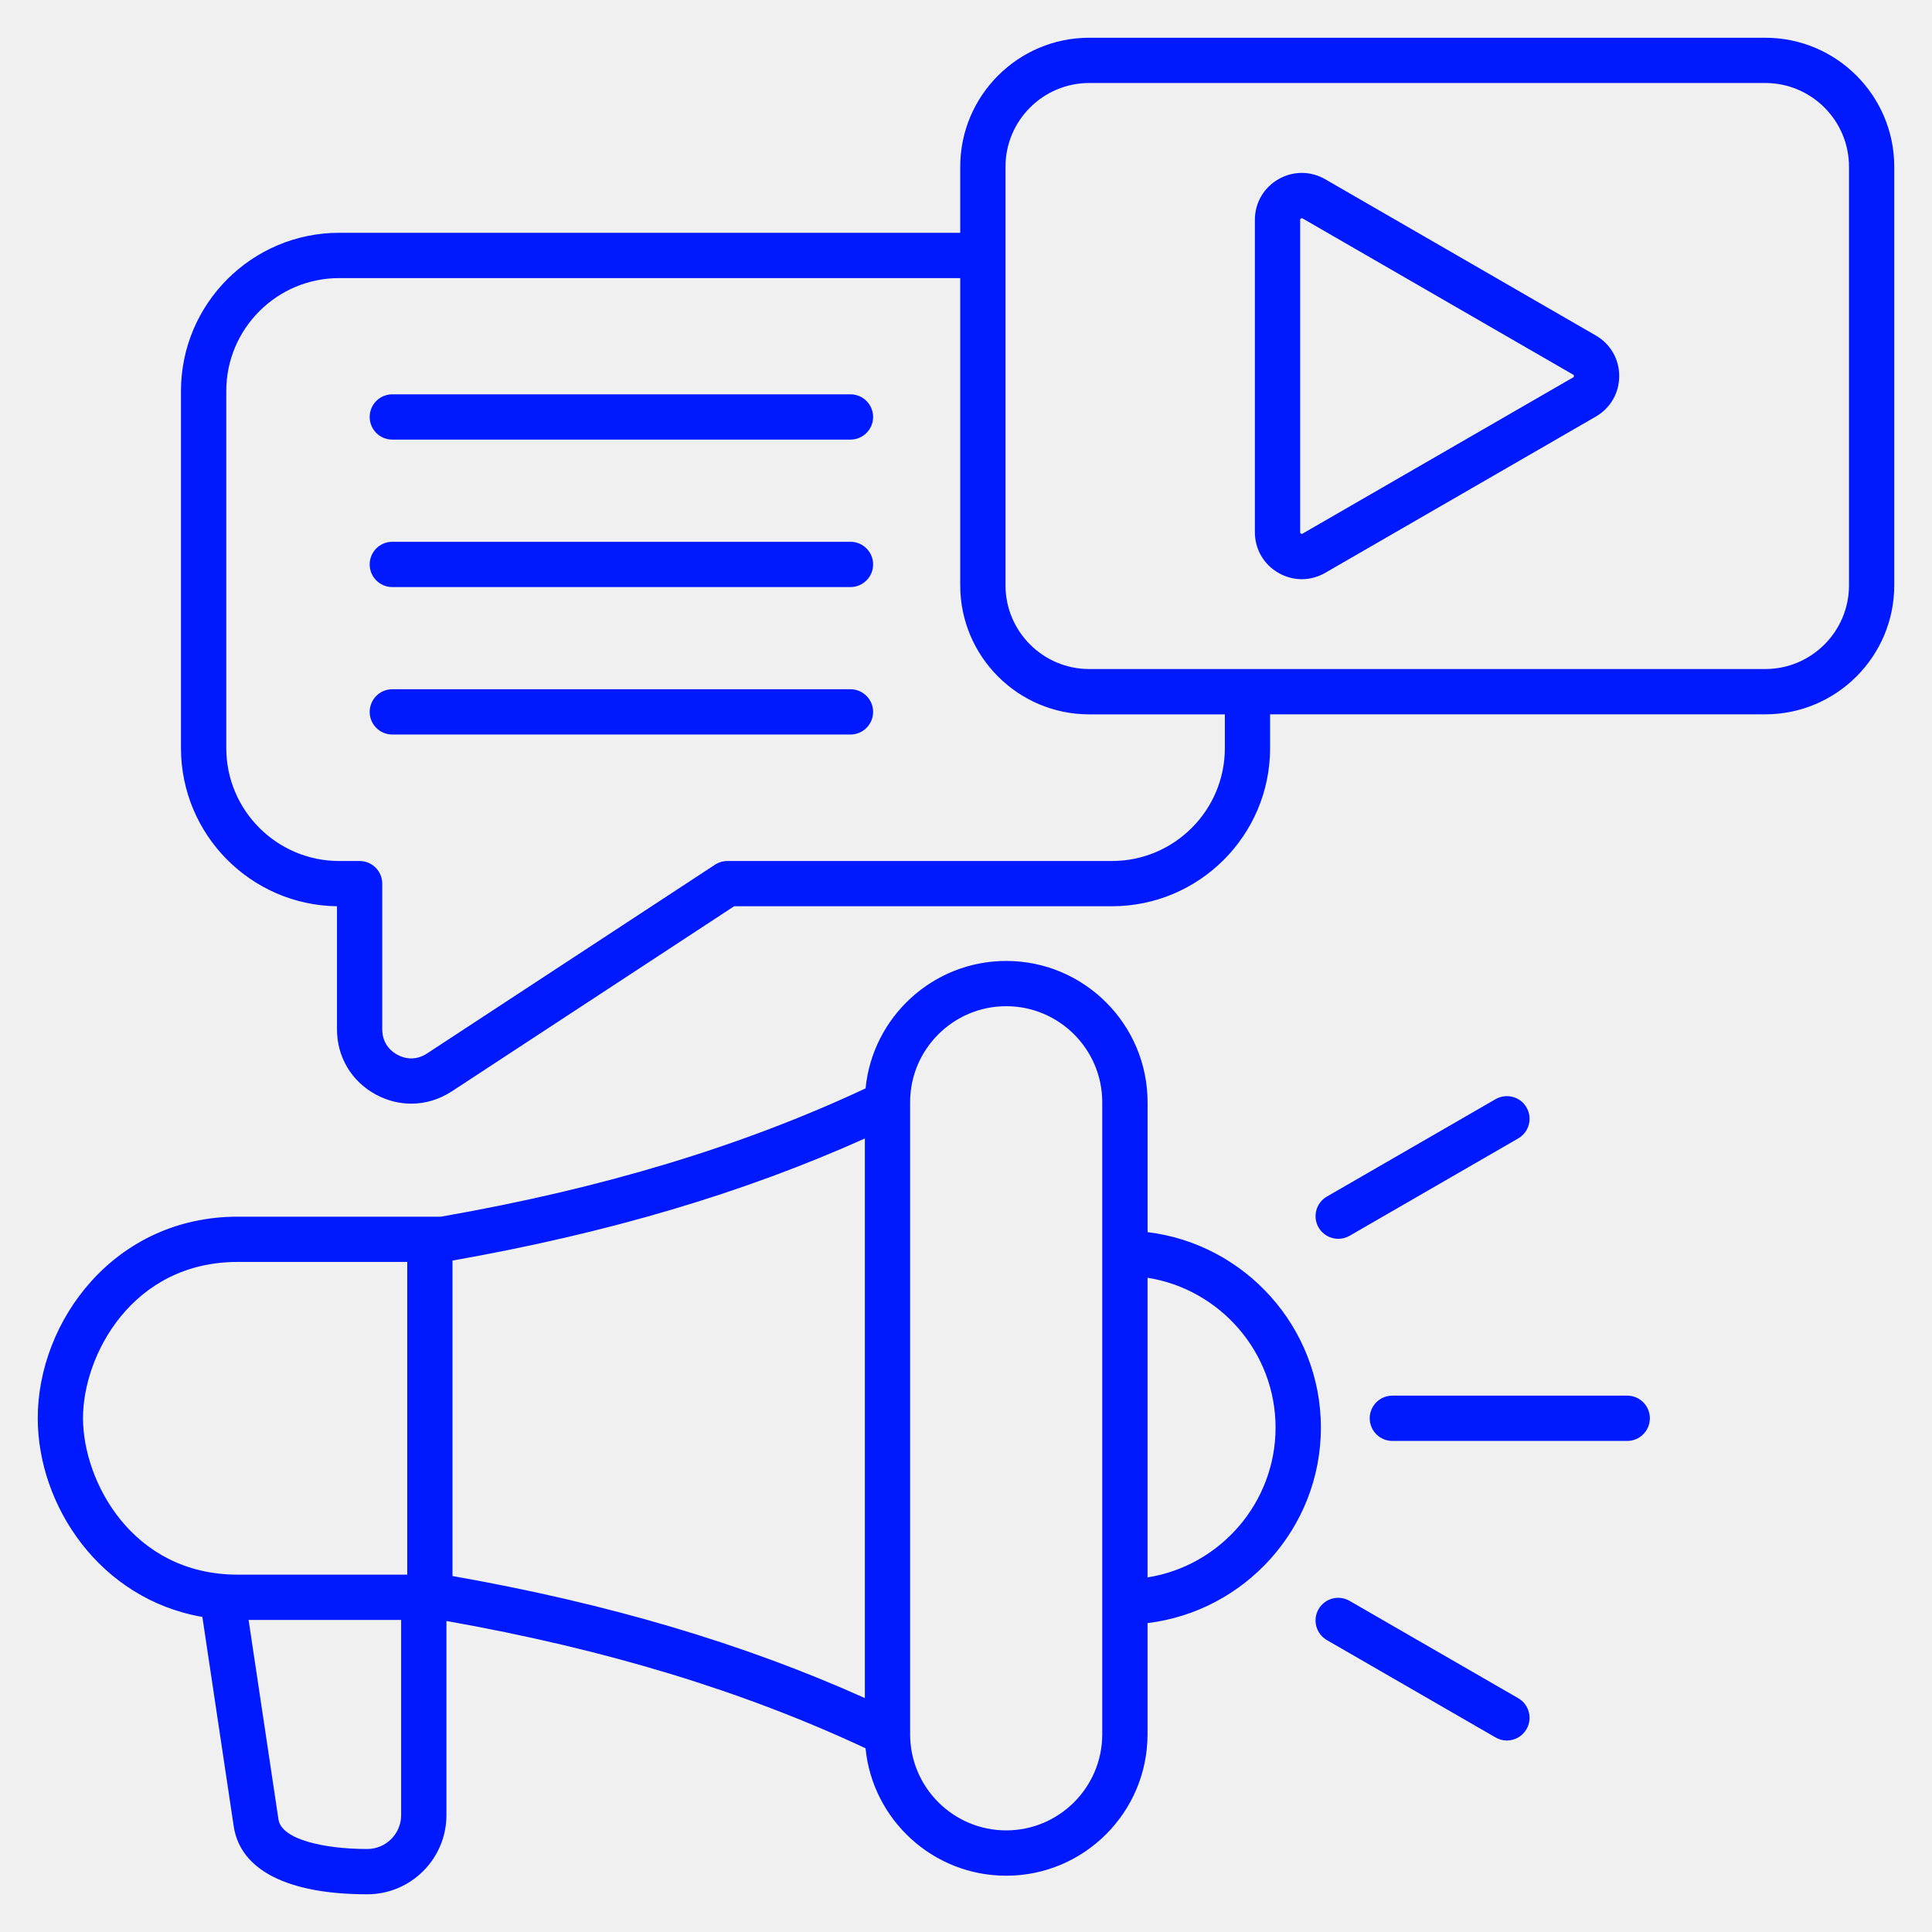
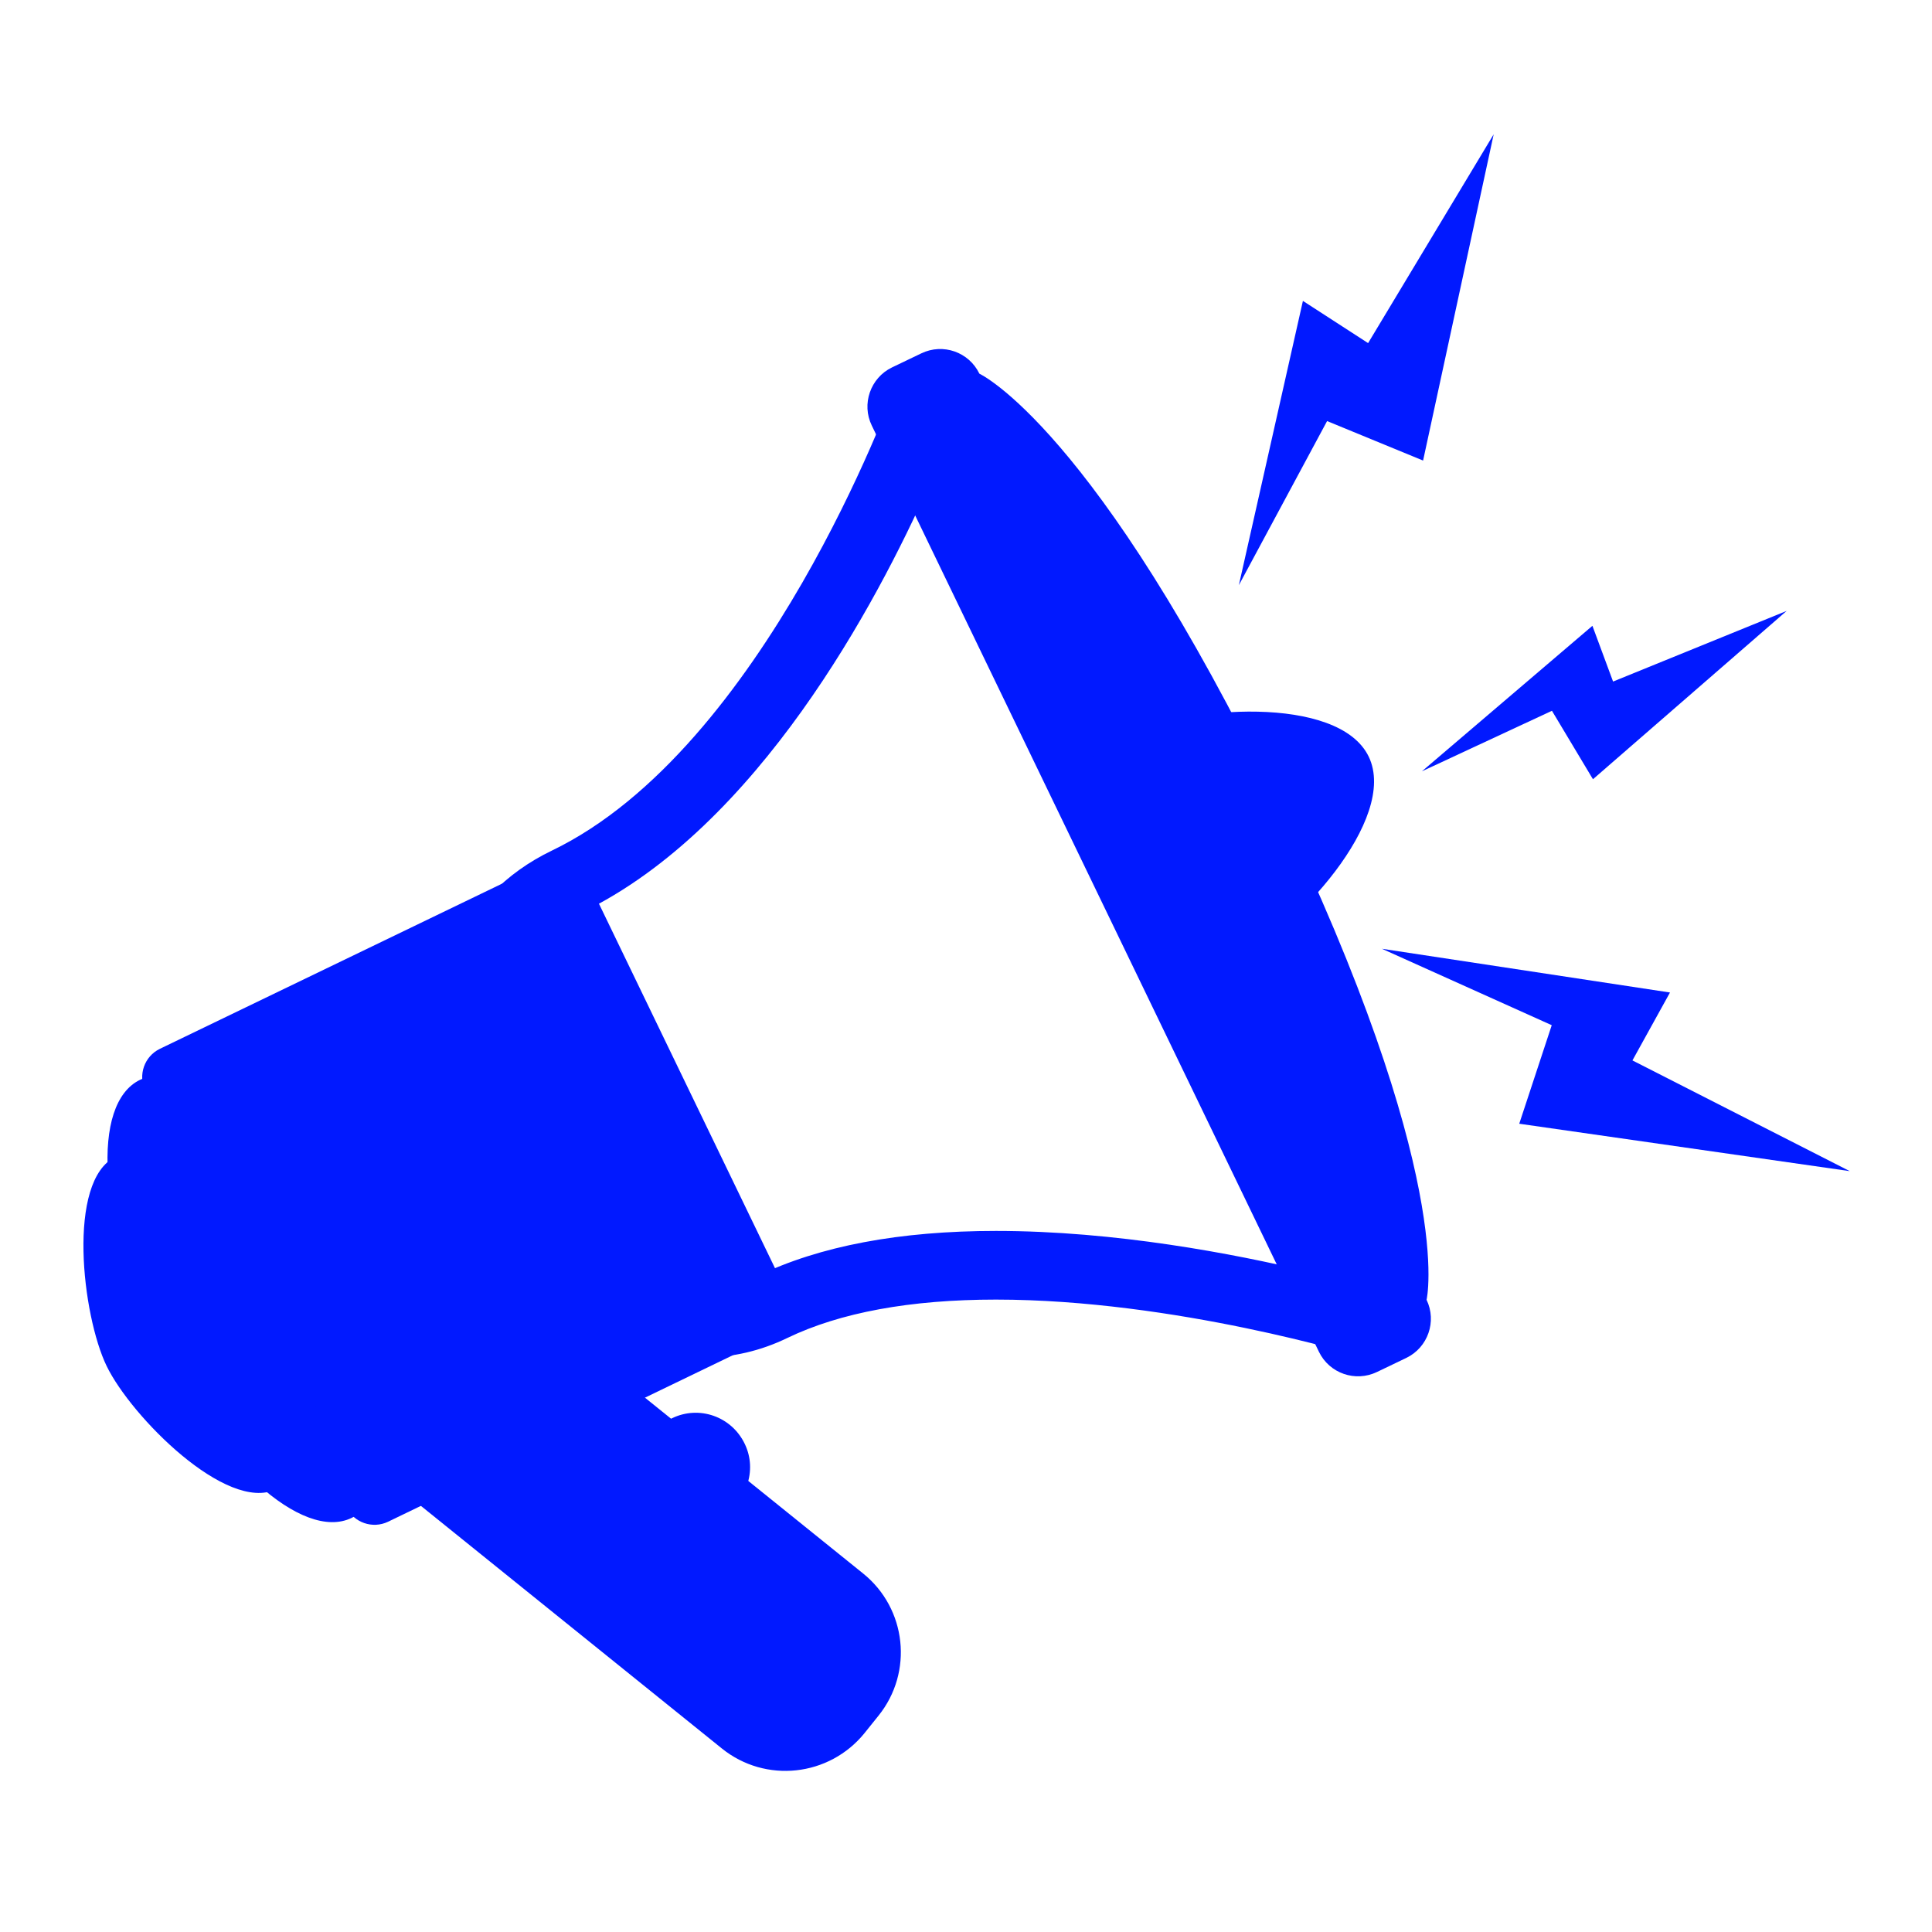
- <svg xmlns="http://www.w3.org/2000/svg" width="52" height="52" viewBox="0 0 52 52" fill="none">
-   <path d="M44.406 38.173C44.406 38.509 44.133 38.783 43.797 38.783H37.475C37.139 38.783 36.866 38.509 36.866 38.173C36.866 37.837 37.139 37.564 37.475 37.564H43.797C44.134 37.564 44.406 37.837 44.406 38.173ZM40.864 45.708L36.323 43.087C36.031 42.918 35.659 43.019 35.49 43.31C35.321 43.602 35.422 43.974 35.713 44.143L40.254 46.764C40.351 46.82 40.455 46.846 40.558 46.846C40.768 46.846 40.973 46.736 41.086 46.541C41.255 46.248 41.155 45.876 40.864 45.708ZM36.019 33.343C36.123 33.343 36.227 33.317 36.323 33.262L40.864 30.64C41.155 30.472 41.255 30.099 41.087 29.808C40.919 29.516 40.547 29.417 40.254 29.584L35.713 32.206C35.422 32.374 35.322 32.747 35.49 33.038C35.604 33.233 35.808 33.343 36.019 33.343ZM50.984 4.487V15.754C50.984 17.669 49.427 19.226 47.513 19.226H34.185V20.135C34.185 22.483 32.275 24.392 29.927 24.392H19.759L12.16 29.374C11.824 29.594 11.447 29.705 11.068 29.705C10.744 29.705 10.419 29.624 10.117 29.46C9.461 29.106 9.07 28.45 9.07 27.704V24.392C6.749 24.361 4.871 22.463 4.871 20.135V10.524C4.871 8.176 6.781 6.266 9.128 6.266H25.845V4.487C25.845 2.573 27.402 1.016 29.316 1.016H47.513C49.427 1.016 50.984 2.573 50.984 4.487ZM32.966 19.227H29.316C27.402 19.227 25.845 17.67 25.845 15.755V7.485H9.128C7.453 7.485 6.09 8.848 6.09 10.524V20.135C6.09 21.811 7.453 23.174 9.128 23.174H9.679C10.015 23.174 10.288 23.447 10.288 23.783V27.704C10.288 28.003 10.434 28.247 10.697 28.389C10.96 28.531 11.242 28.519 11.493 28.355L19.244 23.274C19.344 23.209 19.459 23.174 19.578 23.174H29.928C31.604 23.174 32.967 21.812 32.967 20.136V19.227H32.966ZM49.766 4.487C49.766 3.245 48.755 2.234 47.513 2.234H29.316C28.074 2.234 27.063 3.245 27.063 4.487V15.754C27.063 16.997 28.074 18.007 29.316 18.007H47.513C48.755 18.007 49.766 16.997 49.766 15.754V4.487ZM43.581 10.121C43.581 10.577 43.345 10.986 42.949 11.214L35.67 15.417C35.472 15.531 35.255 15.589 35.038 15.589C34.821 15.589 34.604 15.532 34.406 15.417C34.011 15.189 33.775 14.78 33.775 14.323V5.919C33.775 5.462 34.011 5.054 34.406 4.825C34.801 4.597 35.274 4.597 35.669 4.825L42.948 9.028C43.345 9.255 43.581 9.665 43.581 10.121ZM42.362 10.121C42.362 10.098 42.359 10.093 42.339 10.082L35.061 5.88C35.052 5.875 35.045 5.872 35.039 5.872C35.033 5.872 35.027 5.875 35.017 5.88C34.997 5.892 34.994 5.897 34.994 5.919V14.323C34.994 14.346 34.997 14.351 35.017 14.362C35.036 14.373 35.041 14.373 35.06 14.362L42.339 10.159C42.36 10.148 42.362 10.143 42.362 10.121ZM30.886 43.686V46.68C30.886 48.777 29.18 50.485 27.082 50.485C25.11 50.485 23.484 48.977 23.296 47.055C19.994 45.51 16.297 44.387 12.016 43.629V48.854C12.016 50.029 11.059 50.985 9.884 50.985C7.743 50.985 6.466 50.334 6.29 49.153L5.447 43.52C2.685 43.041 1.016 40.522 1.016 38.17C1.016 35.562 3.074 32.747 6.399 32.747H11.869C16.213 31.988 19.956 30.857 23.297 29.294C23.486 27.371 25.111 25.864 27.083 25.864C29.18 25.864 30.887 27.57 30.887 29.668V33.163C33.508 33.48 35.552 35.724 35.552 38.425C35.551 41.126 33.508 43.369 30.886 43.686ZM12.179 42.419C16.359 43.156 20.003 44.233 23.278 45.704V30.642C20.002 32.113 16.359 33.191 12.179 33.928V42.419ZM6.399 42.382H10.961V33.965H6.399C3.559 33.965 2.234 36.474 2.234 38.169C2.234 39.868 3.558 42.382 6.399 42.382ZM10.797 48.853V43.601H6.691L7.495 48.971C7.578 49.52 8.755 49.766 9.885 49.766C10.388 49.766 10.797 49.356 10.797 48.853ZM29.667 29.667C29.667 28.241 28.508 27.082 27.082 27.082C25.656 27.082 24.496 28.241 24.496 29.667V46.679C24.496 48.105 25.656 49.265 27.082 49.265C28.508 49.265 29.667 48.105 29.667 46.679V29.667ZM34.332 38.424C34.332 36.394 32.834 34.699 30.886 34.391V42.456C32.835 42.149 34.332 40.453 34.332 38.424ZM22.89 10.613H10.559C10.223 10.613 9.95 10.886 9.95 11.223C9.95 11.559 10.223 11.832 10.559 11.832H22.89C23.226 11.832 23.5 11.559 23.5 11.223C23.5 10.886 23.226 10.613 22.89 10.613ZM22.89 14.582H10.559C10.223 14.582 9.95 14.855 9.95 15.192C9.95 15.528 10.223 15.801 10.559 15.801H22.89C23.226 15.801 23.5 15.528 23.5 15.192C23.5 14.855 23.226 14.582 22.89 14.582ZM22.89 18.551H10.559C10.223 18.551 9.95 18.825 9.95 19.161C9.95 19.497 10.223 19.77 10.559 19.77H22.89C23.226 19.77 23.5 19.497 23.5 19.161C23.5 18.825 23.226 18.551 22.89 18.551Z" fill="#0119FF" />
+ <svg xmlns="http://www.w3.org/2000/svg" width="52" zoomAndPan="magnify" viewBox="0 0 39 39" height="52" preserveAspectRatio="xMidYMid meet" version="1.2">
+   <defs>
+     <clipPath id="6da57f675f">
+       <path d="M 1.344 23 L 7 23 L 7 31 L 1.344 31 Z M 1.344 23 " />
+     </clipPath>
+     <clipPath id="dff88705aa">
+       <path d="M 25 2.707 L 31 2.707 L 31 12 L 25 12 Z M 25 2.707 " />
+     </clipPath>
+     <clipPath id="ce1c892891">
+       <path d="M 27 19 L 37.344 19 L 37.344 24 L 27 24 Z M 27 19 " />
+     </clipPath>
+   </defs>
+   <g id="1620a85f1c">
+     <rect x="0" width="39" y="0" height="39" style="fill:#ffffff;fill-opacity:1;stroke:none;" />
+     <rect x="0" width="39" y="0" height="39" style="fill:#ffffff;fill-opacity:1;stroke:none;" />
+     <path style=" stroke:none;fill-rule:nonzero;fill:#0119ff;fill-opacity:1;" d="M 18.75 9.805 C 17.699 12.168 15.293 16.703 11.75 18.418 C 9.914 19.301 10.141 21.258 10.324 22.055 C 10.762 23.961 12.371 26.016 14.207 26.016 C 14.574 26.016 14.941 25.93 15.293 25.758 C 16.543 25.152 18.164 24.848 20.105 24.848 C 22.52 24.848 24.922 25.312 26.41 25.668 Z M 27.703 27.422 L 27.695 27.422 C 27.625 27.422 27.555 27.414 27.488 27.391 C 27.453 27.379 23.719 26.234 20.105 26.234 C 18.375 26.234 16.957 26.496 15.895 27.008 C 15.355 27.27 14.785 27.402 14.207 27.402 C 11.652 27.402 9.539 24.84 8.973 22.367 C 8.434 20.027 9.246 18.082 11.145 17.168 C 15.426 15.102 18.02 7.938 18.047 7.867 C 18.141 7.602 18.383 7.422 18.664 7.406 C 18.945 7.395 19.203 7.547 19.324 7.797 L 28.273 26.332 C 28.352 26.445 28.398 26.582 28.398 26.73 C 28.398 27.113 28.086 27.422 27.703 27.422 " />
+     <path style=" stroke:none;fill-rule:nonzero;fill:#0119ff;fill-opacity:1;" d="M 28.797 26.238 C 29.008 26.676 28.824 27.199 28.391 27.41 L 27.797 27.695 C 27.359 27.906 26.836 27.723 26.625 27.289 L 17.598 8.59 C 17.387 8.156 17.57 7.629 18.004 7.418 L 18.598 7.133 C 19.035 6.922 19.559 7.105 19.77 7.543 C 19.77 7.543 22.109 8.617 25.762 16.176 C 29.41 23.738 28.797 26.238 28.797 26.238 " />
+     <path style=" stroke:none;fill-rule:nonzero;fill:#0119ff;fill-opacity:1;" d="M 27.629 15.273 C 27.02 14.016 23.926 14.25 22.664 14.859 C 22.293 15.039 21.988 15.297 21.754 15.605 C 22.41 16.156 22.938 17.086 23.281 17.723 C 23.586 18.285 24.051 18.934 24.363 19.602 C 24.535 19.559 24.703 19.5 24.871 19.422 C 26.129 18.812 28.238 16.535 27.629 15.273 " />
+     <path style=" stroke:none;fill-rule:nonzero;fill:#0119ff;fill-opacity:1;" d="M 17.422 31.762 C 18.301 32.469 18.441 33.754 17.734 34.633 L 17.449 34.988 C 16.738 35.863 15.453 36.004 14.574 35.297 L 7.969 29.973 C 7.09 29.262 6.949 27.977 7.66 27.098 L 7.945 26.746 C 8.652 25.867 9.938 25.73 10.816 26.438 L 17.422 31.762 " />
+     <path style=" stroke:none;fill-rule:nonzero;fill:#0119ff;fill-opacity:1;" d="M 15.898 26.125 C 16.047 26.438 15.918 26.816 15.605 26.965 L 7.832 30.719 C 7.52 30.867 7.145 30.738 6.992 30.426 L 2.934 22.016 C 2.781 21.703 2.914 21.324 3.227 21.172 L 10.996 17.422 C 11.309 17.27 11.684 17.402 11.836 17.715 L 15.898 26.125 " />
+     <path style=" stroke:none;fill-rule:nonzero;fill:#0119ff;fill-opacity:1;" d="M 6.762 25.352 C 5.586 22.91 3.824 21.316 2.828 21.797 C 1.832 22.277 1.984 24.648 3.164 27.09 C 4.344 29.531 6.105 31.121 7.098 30.641 C 8.094 30.16 7.941 27.793 6.762 25.352 " />
+     <g clip-rule="nonzero" clip-path="url(#6da57f675f)">
+       <path style=" stroke:none;fill-rule:nonzero;fill:#0119ff;fill-opacity:1;" d="M 5.754 25.836 C 4.859 23.984 3.328 22.871 2.332 23.352 C 1.34 23.832 1.66 26.559 2.152 27.574 C 2.645 28.594 4.578 30.543 5.574 30.062 C 6.566 29.582 6.648 27.691 5.754 25.836 " />
+     </g>
+     <path style=" stroke:none;fill-rule:nonzero;fill:#0119ff;fill-opacity:1;" d="M 15.031 29.141 C 14.766 28.594 14.113 28.363 13.566 28.629 C 13.02 28.891 12.793 29.547 13.055 30.094 C 13.32 30.637 13.977 30.867 14.52 30.602 C 15.066 30.34 15.297 29.684 15.031 29.141 " />
+     <g clip-rule="nonzero" clip-path="url(#dff88705aa)">
+       <path style=" stroke:none;fill-rule:nonzero;fill:#0119ff;fill-opacity:1;" d="M 30.152 2.711 L 27.617 6.926 L 26.301 6.074 L 25.008 11.812 L 26.789 8.5 L 28.727 9.297 L 30.152 2.711 " />
+     </g>
+     <g clip-rule="nonzero" clip-path="url(#ce1c892891)">
+       <path style=" stroke:none;fill-rule:nonzero;fill:#0119ff;fill-opacity:1;" d="M 37.34 23.641 L 32.953 21.406 L 33.711 20.035 L 27.895 19.152 L 31.324 20.695 L 30.668 22.684 L 37.34 23.641 " />
+     </g>
+     <path style=" stroke:none;fill-rule:nonzero;fill:#0119ff;fill-opacity:1;" d="M 36.066 12.332 L 32.562 13.758 L 32.145 12.633 L 28.703 15.57 L 31.328 14.348 L 32.156 15.73 L 36.066 12.332 " />
+   </g>
</svg>
